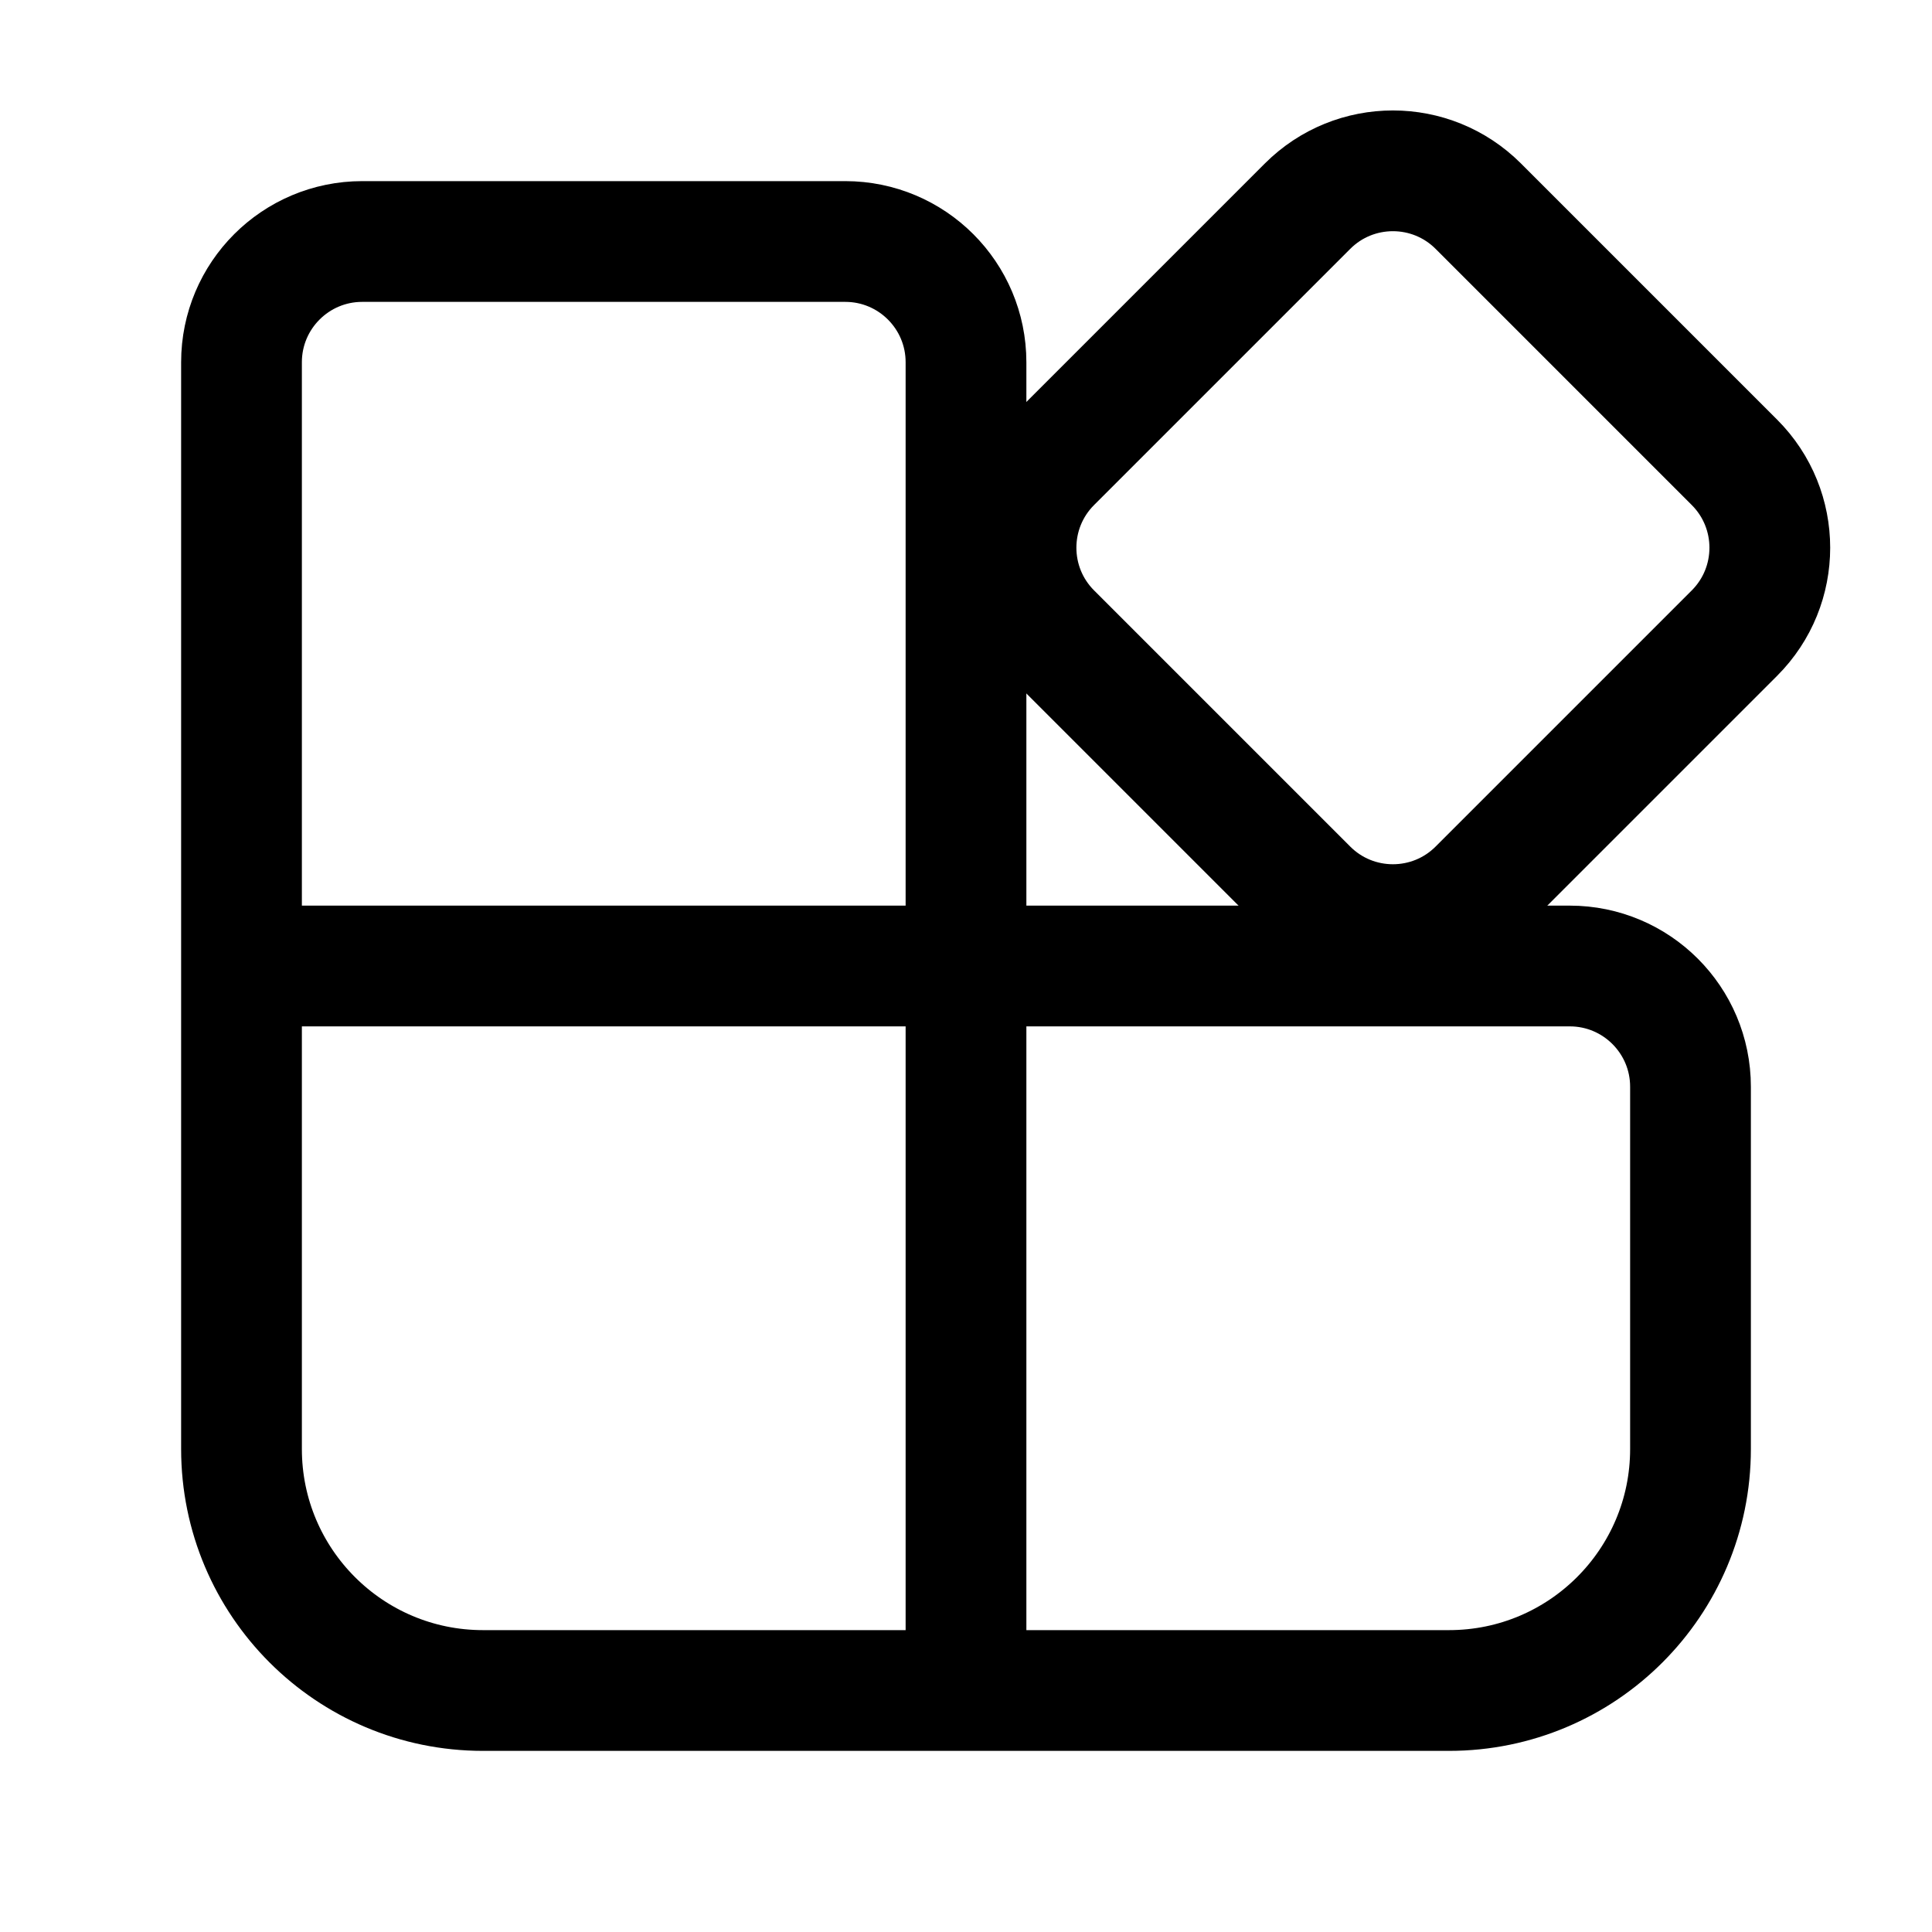
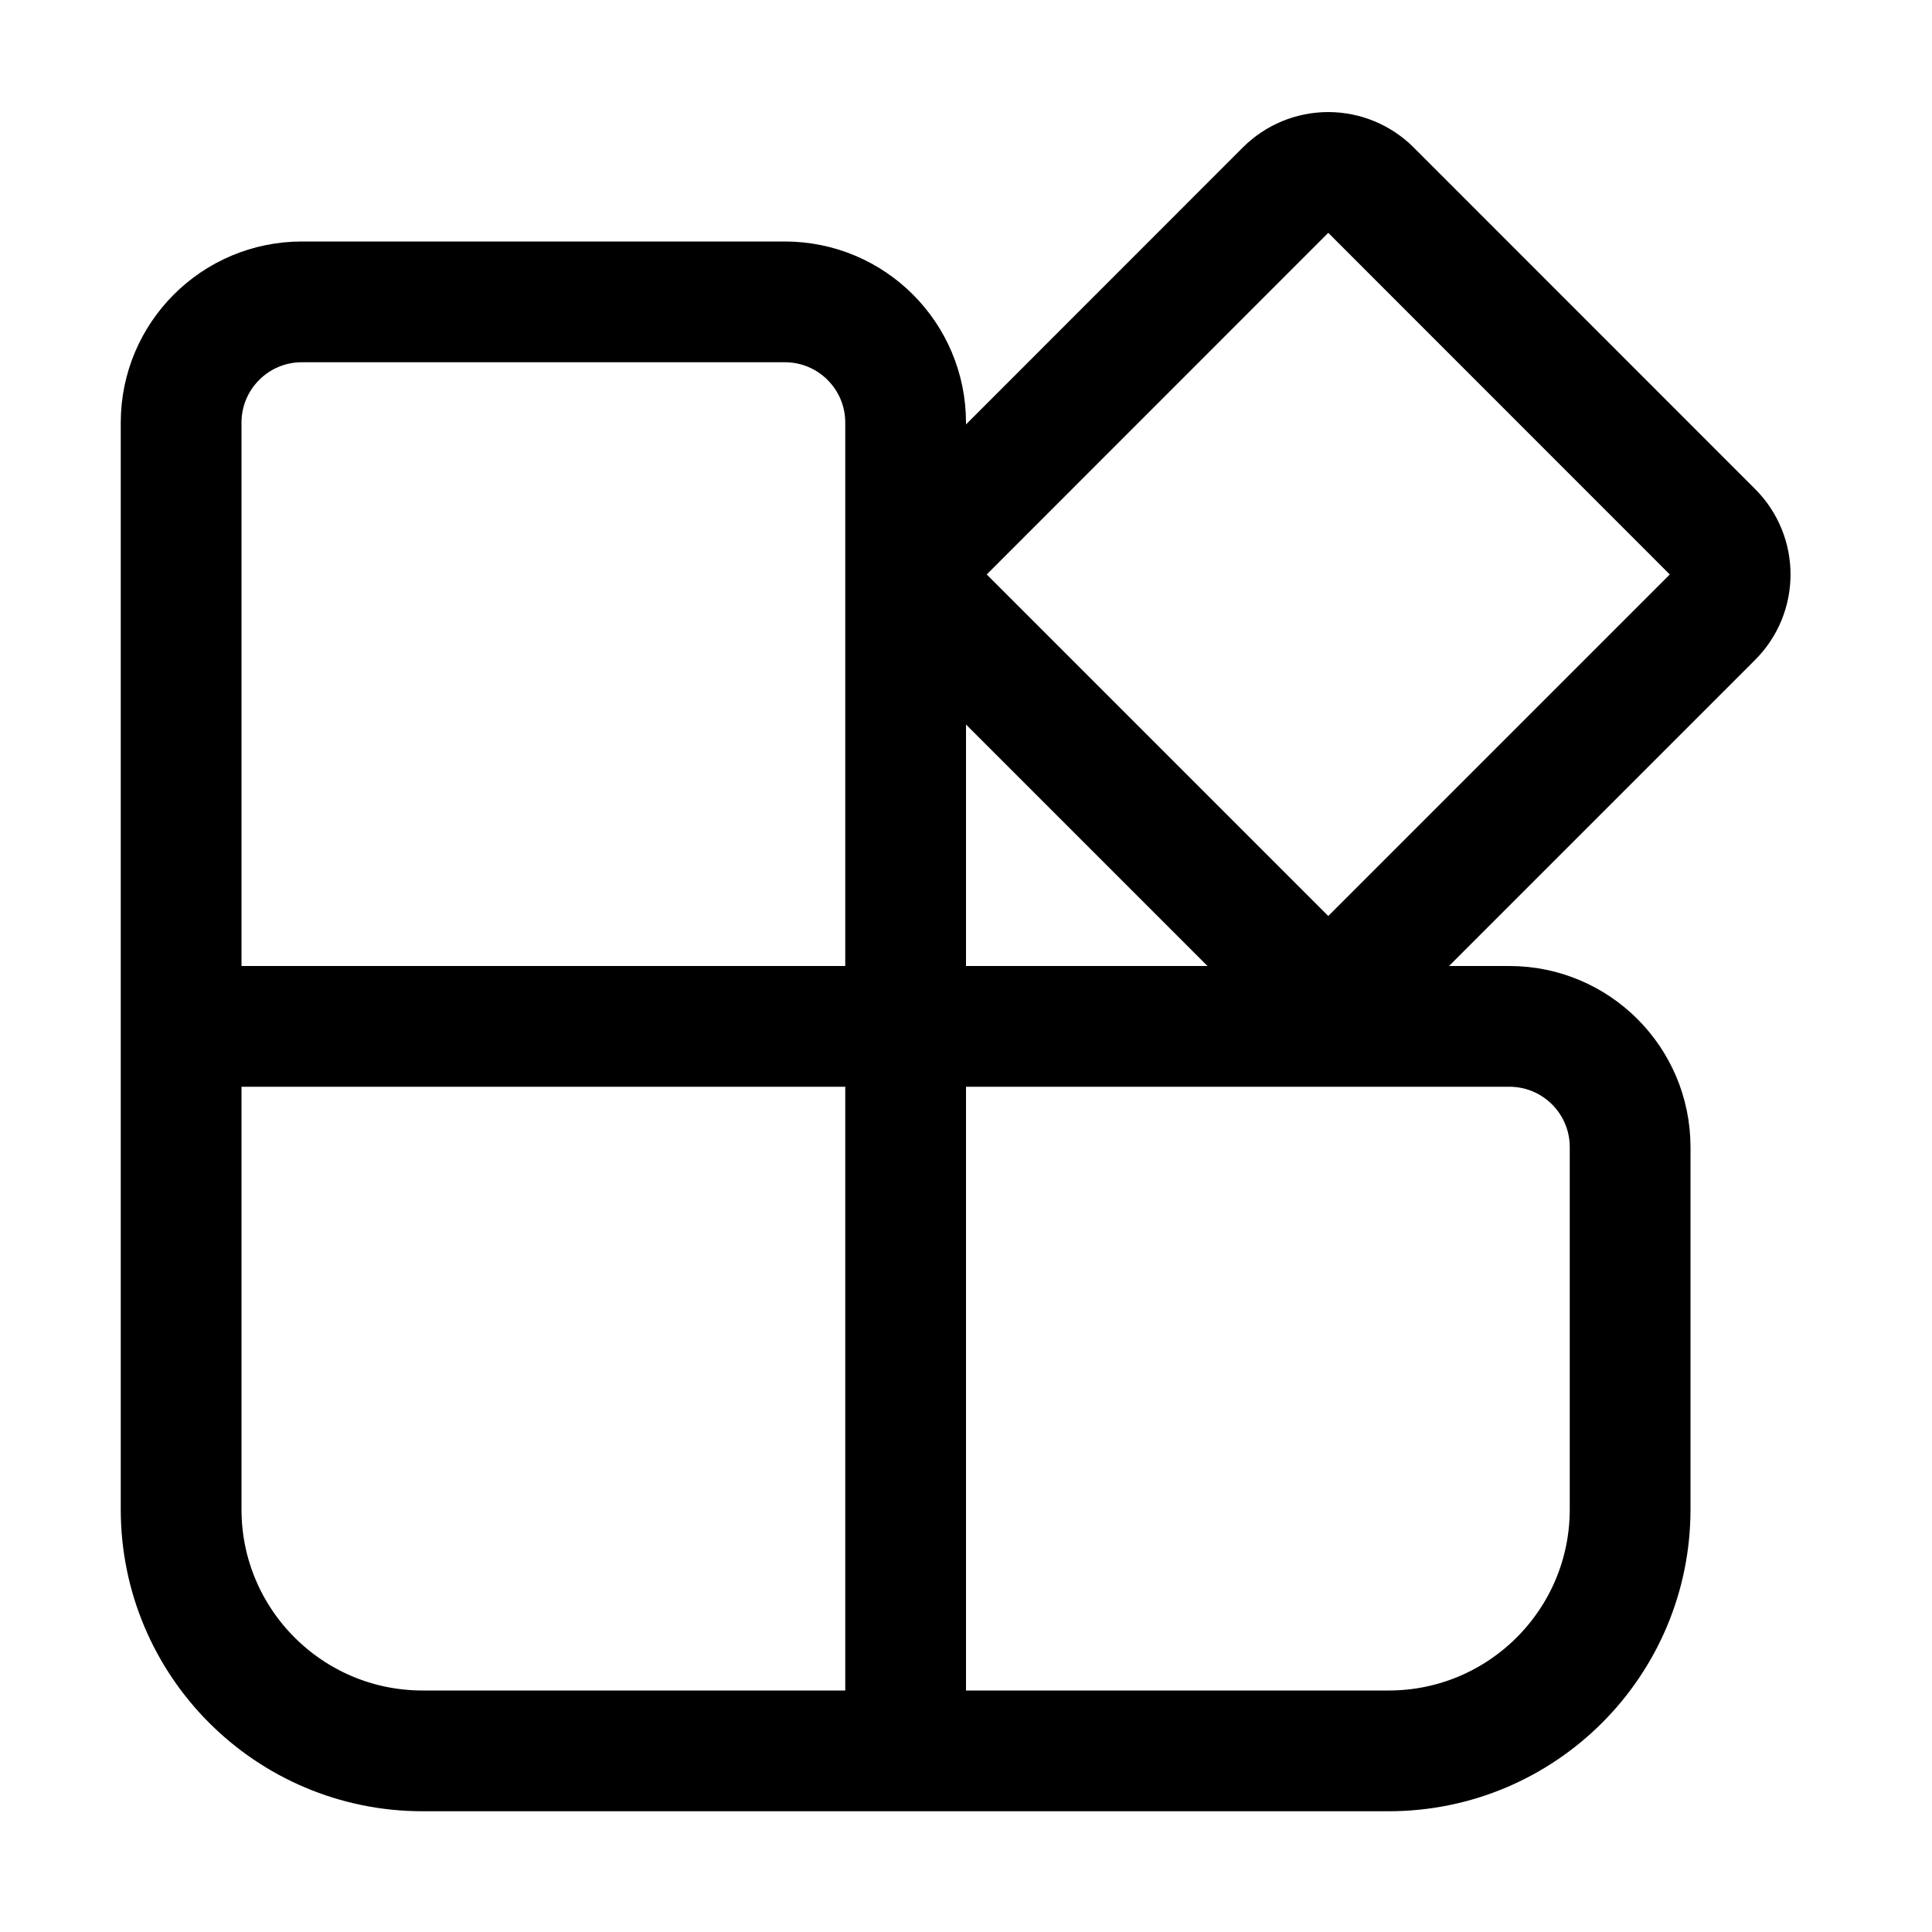
<svg xmlns="http://www.w3.org/2000/svg" fill="none" viewBox="0 0 16 16">
-   <path stroke="#000" d="M8 8V3a1 1 0 0 0-1-1H3a1 1 0 0 0-1 1v5m6 0H2m6 0h5a1 1 0 0 1 1 1v3a2 2 0 0 1-2 2H8m0-6v6M2 8v4a2 2 0 0 0 2 2h4" />
-   <rect width="5" height="5" x="8" y="4.536" stroke="#000" rx="1" transform="rotate(-45 8 4.536)" />
+   <path stroke="#000" d="M7.5 8.5v-5a1 1 0 0 0-1-1h-4a1 1 0 0 0-1 1v5m6 0h-6m0 0v4a2 2 0 0 0 2 2h8a2 2 0 0 0 2-2v-3a1 1 0 0 0-1-1h-5m0 0v6m.318-10.096 2.828-2.829a.5.5 0 0 1 .708 0l2.828 2.829a.5.5 0 0 1 0 .707l-2.828 2.828a.5.5 0 0 1-.708 0L7.818 5.111a.5.5 0 0 1 0-.707Z" />
</svg>
